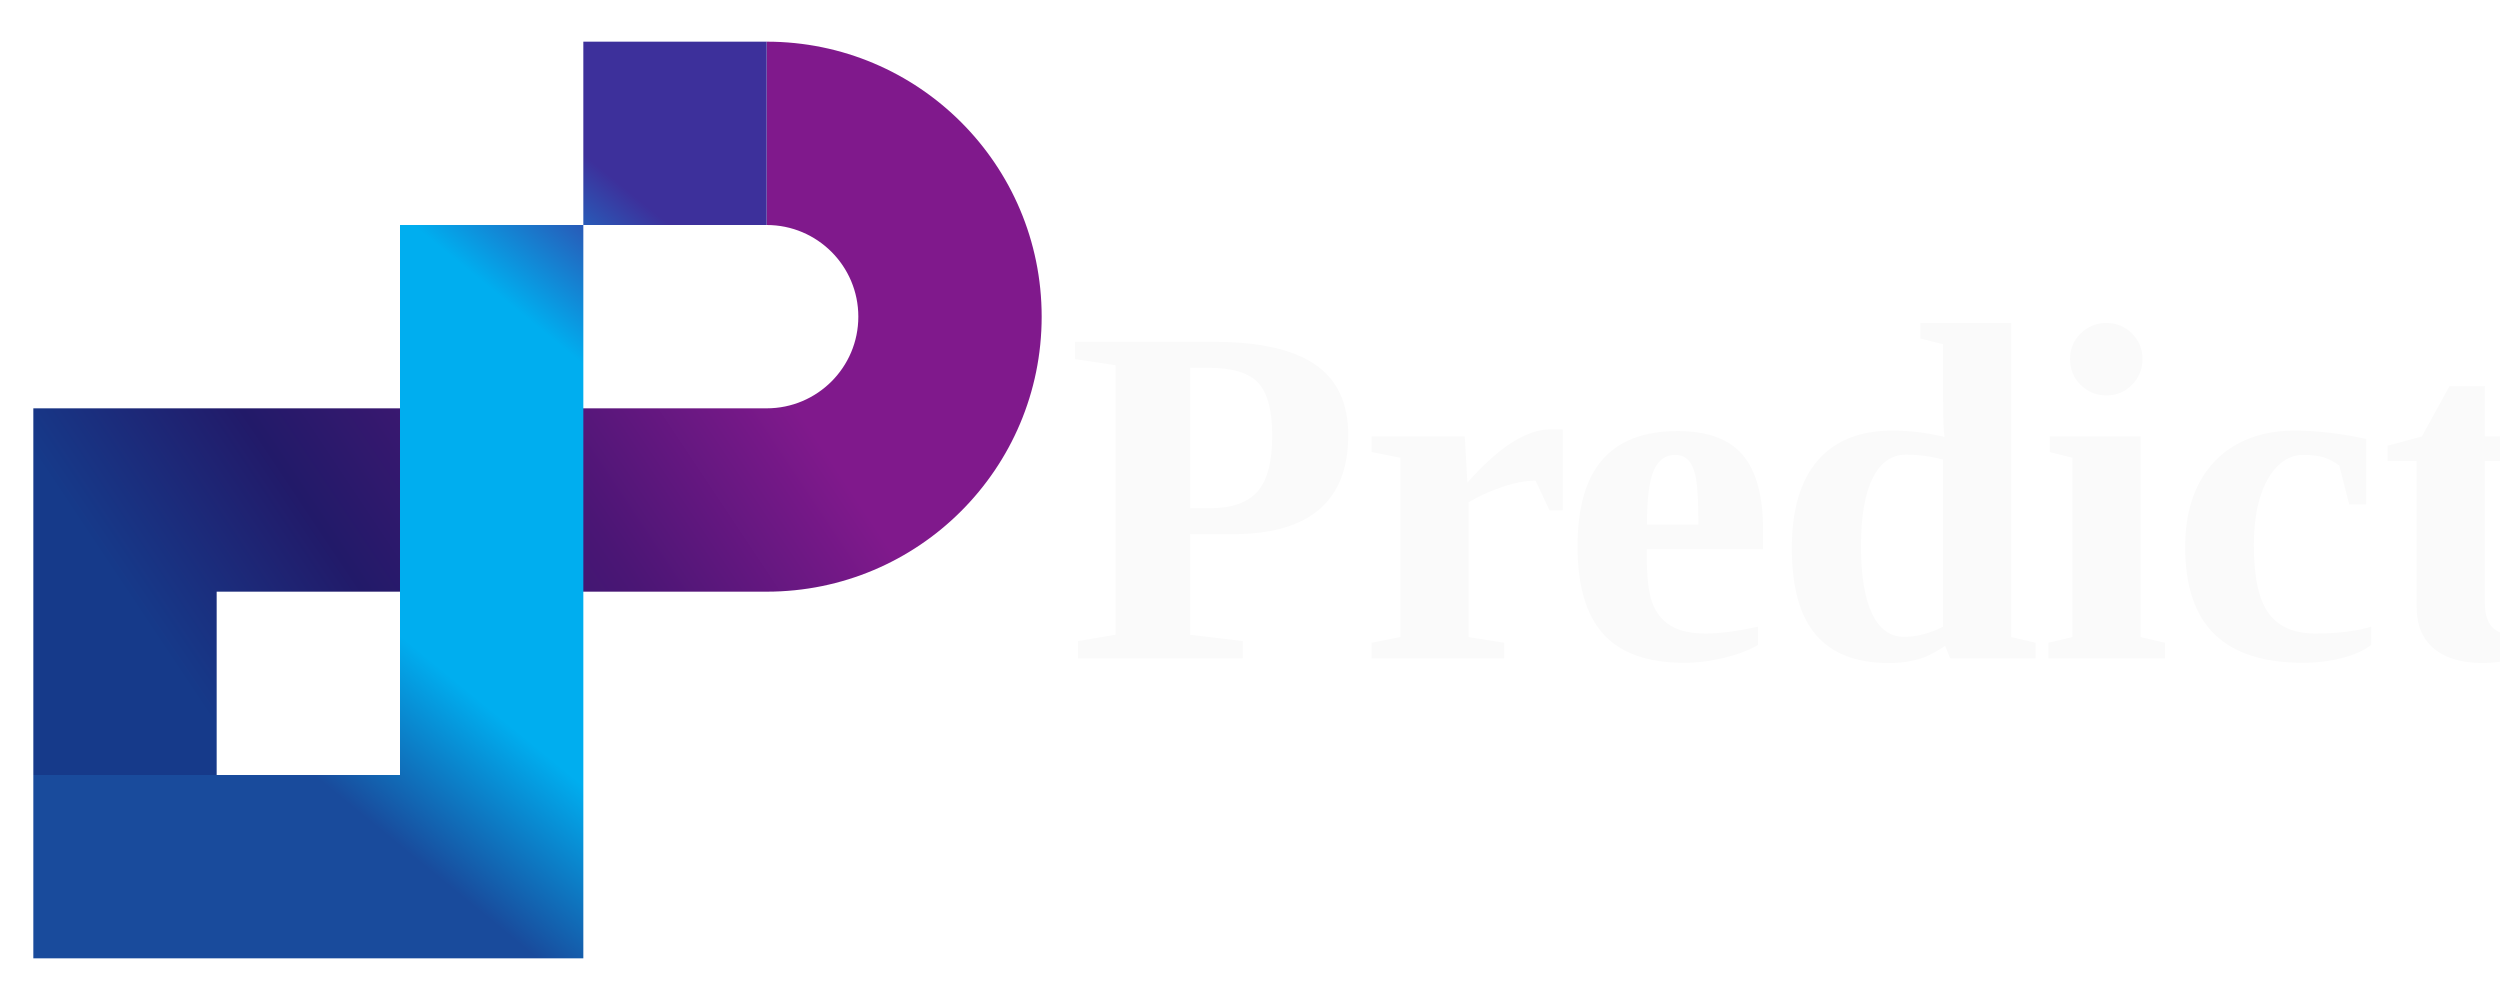
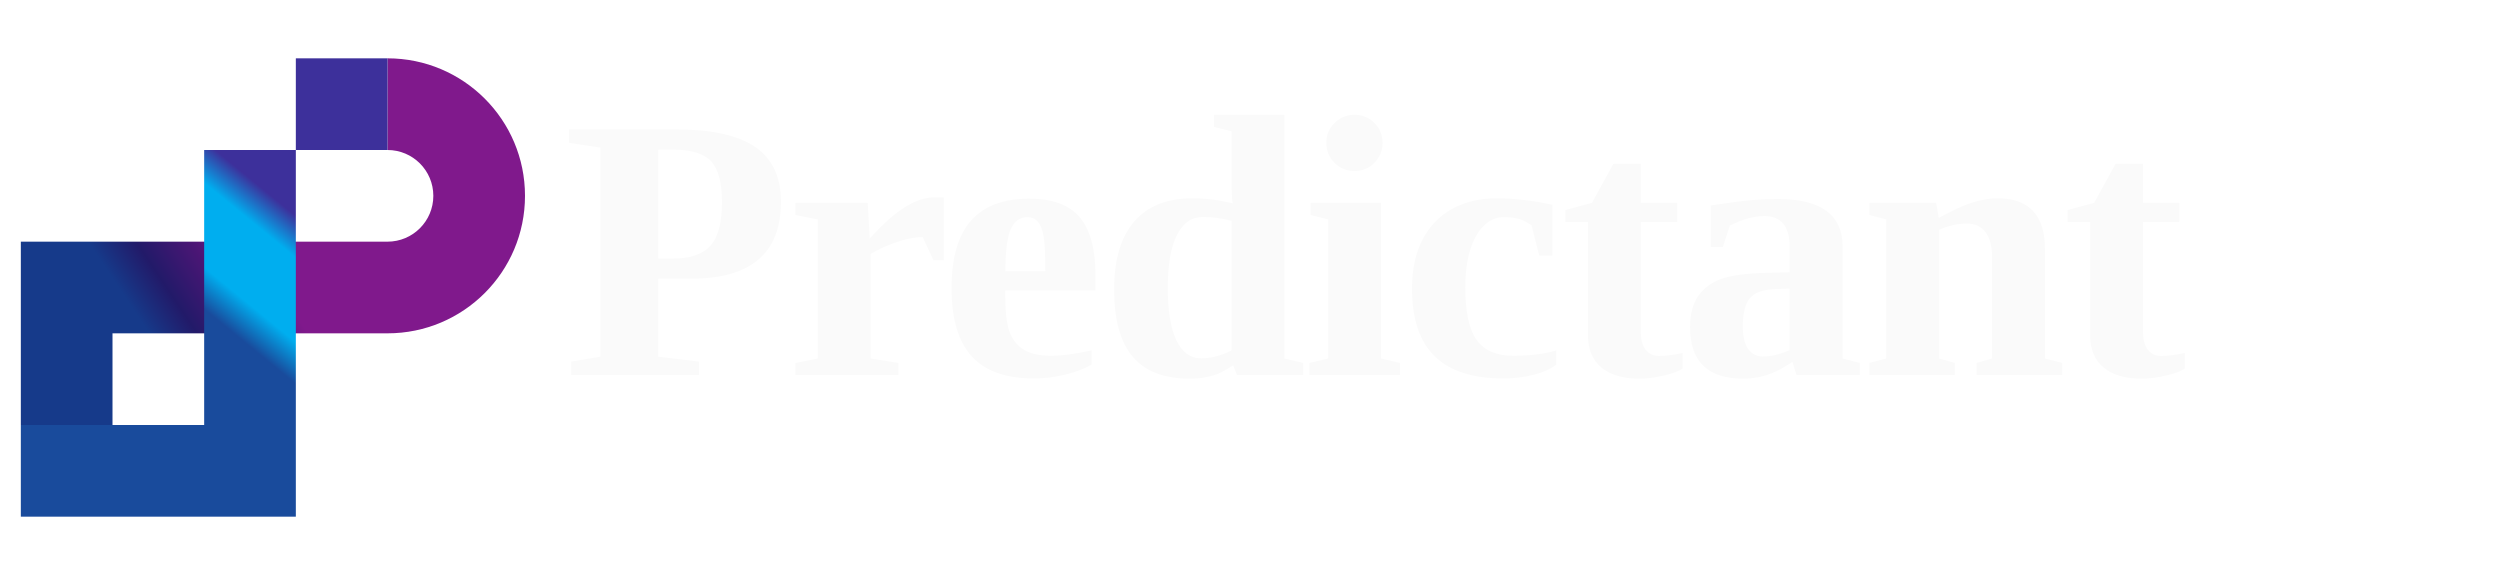
- <svg xmlns="http://www.w3.org/2000/svg" viewBox="0 0 1500 600">
+ <svg xmlns="http://www.w3.org/2000/svg" viewBox="0 0 1200 280" preserveAspectRatio="xMinYMid meet">
  <defs>
-     <linearGradient id="purpleGrad-d" gradientUnits="userSpaceOnUse" x1="600" y1="50" x2="0" y2="450">
+     <linearGradient id="purpleGrad-d" gradientUnits="userSpaceOnUse" x1="240" y1="20" x2="0" y2="180">
      <stop offset="0%" stop-color="#80198C" />
      <stop offset="35%" stop-color="#4B1675" />
      <stop offset="70%" stop-color="#221A69" />
      <stop offset="100%" stop-color="#163A8A" />
    </linearGradient>
-     <linearGradient id="cyanGrad-d" gradientUnits="userSpaceOnUse" x1="0" y1="550" x2="450" y2="0">
+     <linearGradient id="cyanGrad-d" gradientUnits="userSpaceOnUse" x1="0" y1="220" x2="180" y2="0">
      <stop offset="0%" stop-color="#194B9C" />
      <stop offset="25%" stop-color="#00AEEF" />
      <stop offset="75%" stop-color="#00AEEF" />
      <stop offset="100%" stop-color="#3D309B" />
    </linearGradient>
  </defs>
-   <g transform="translate(20,25) scale(0.55)">
+   <g transform="translate(10,28) scale(0.22)">
    <path d="M 800,0              A 300,300 0 0,1 800,600              L 200,600              L 200,800              L 0,800              L 0,400              L 800,400              A 100,100 0 0,0 800,200              Z" fill="url(#purpleGrad-d)" />
    <polygon points="0,800                      0,1000                      600,1000                      600,0                      800,0                      800,200                      400,200                      400,800" fill="url(#cyanGrad-d)" />
  </g>
-   <text x="640" y="395" font-family="Georgia, 'Times New Roman', serif" font-size="290" font-weight="700" fill="#fafafa" letter-spacing="-2">Predictant</text>
+   <text x="270" y="180" font-family="Georgia, 'Times New Roman', serif" font-size="180" font-weight="600" fill="#fafafa" letter-spacing="-3">Predictant</text>
</svg>
